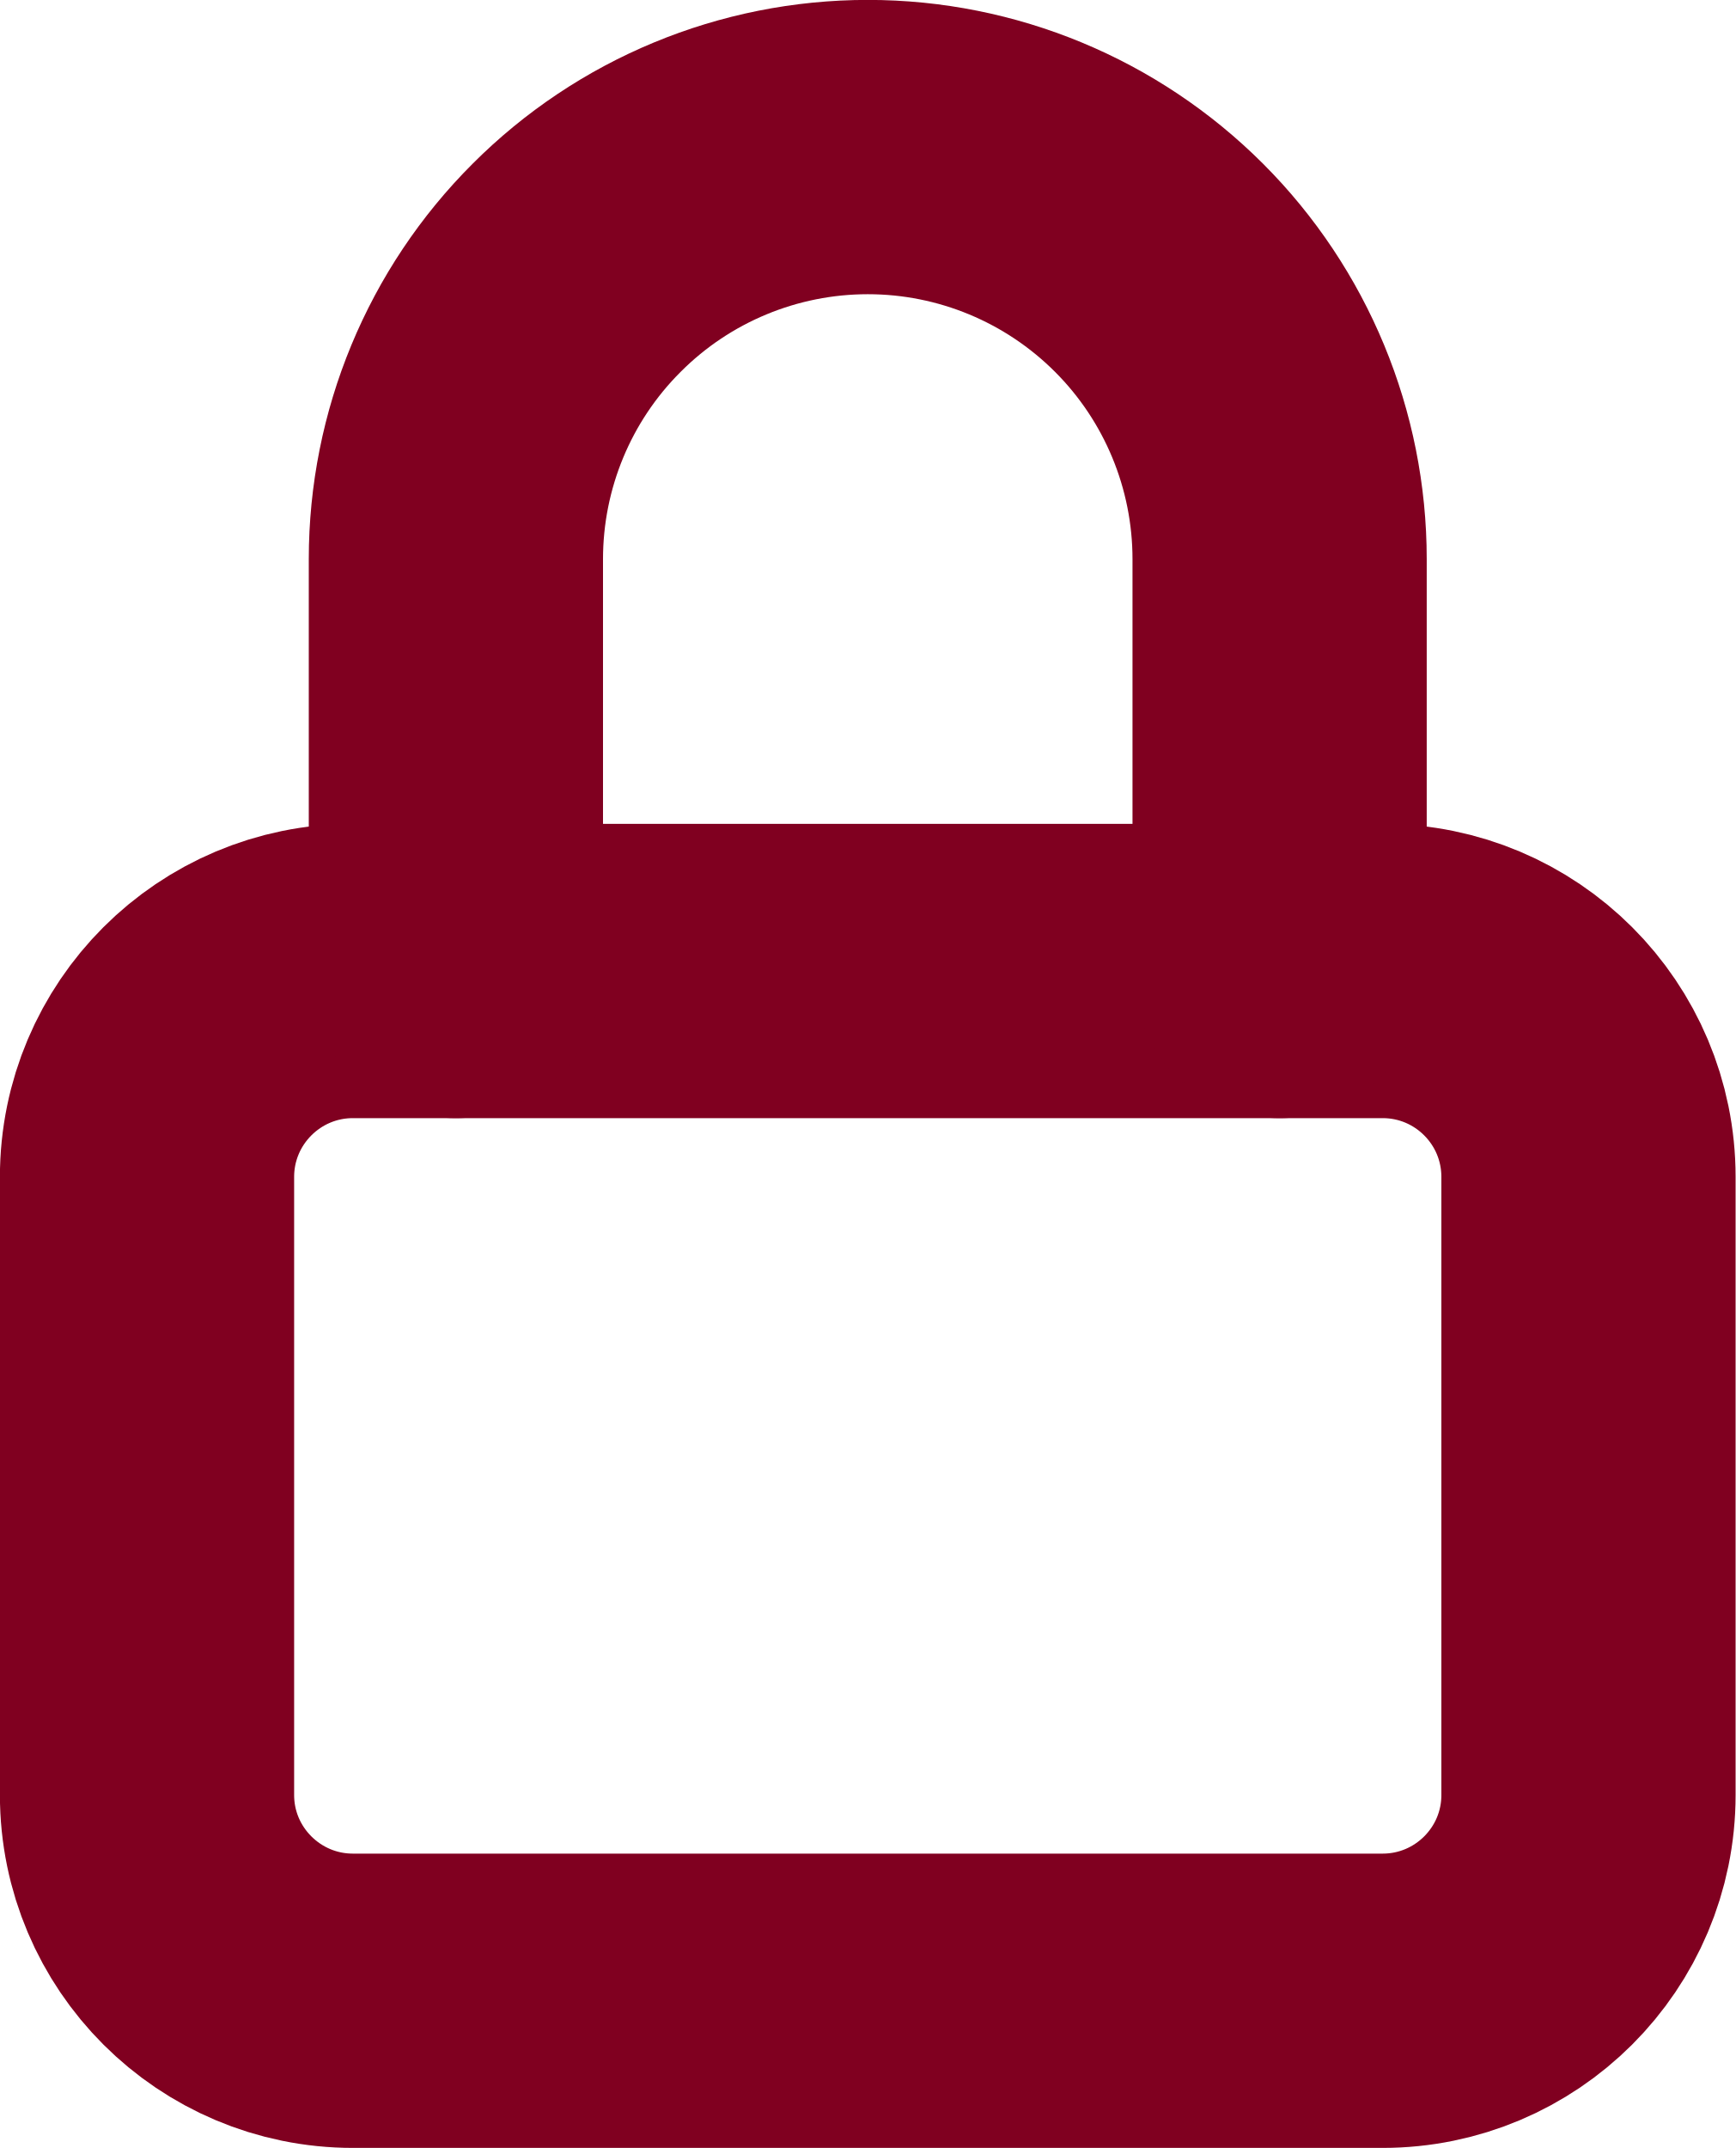
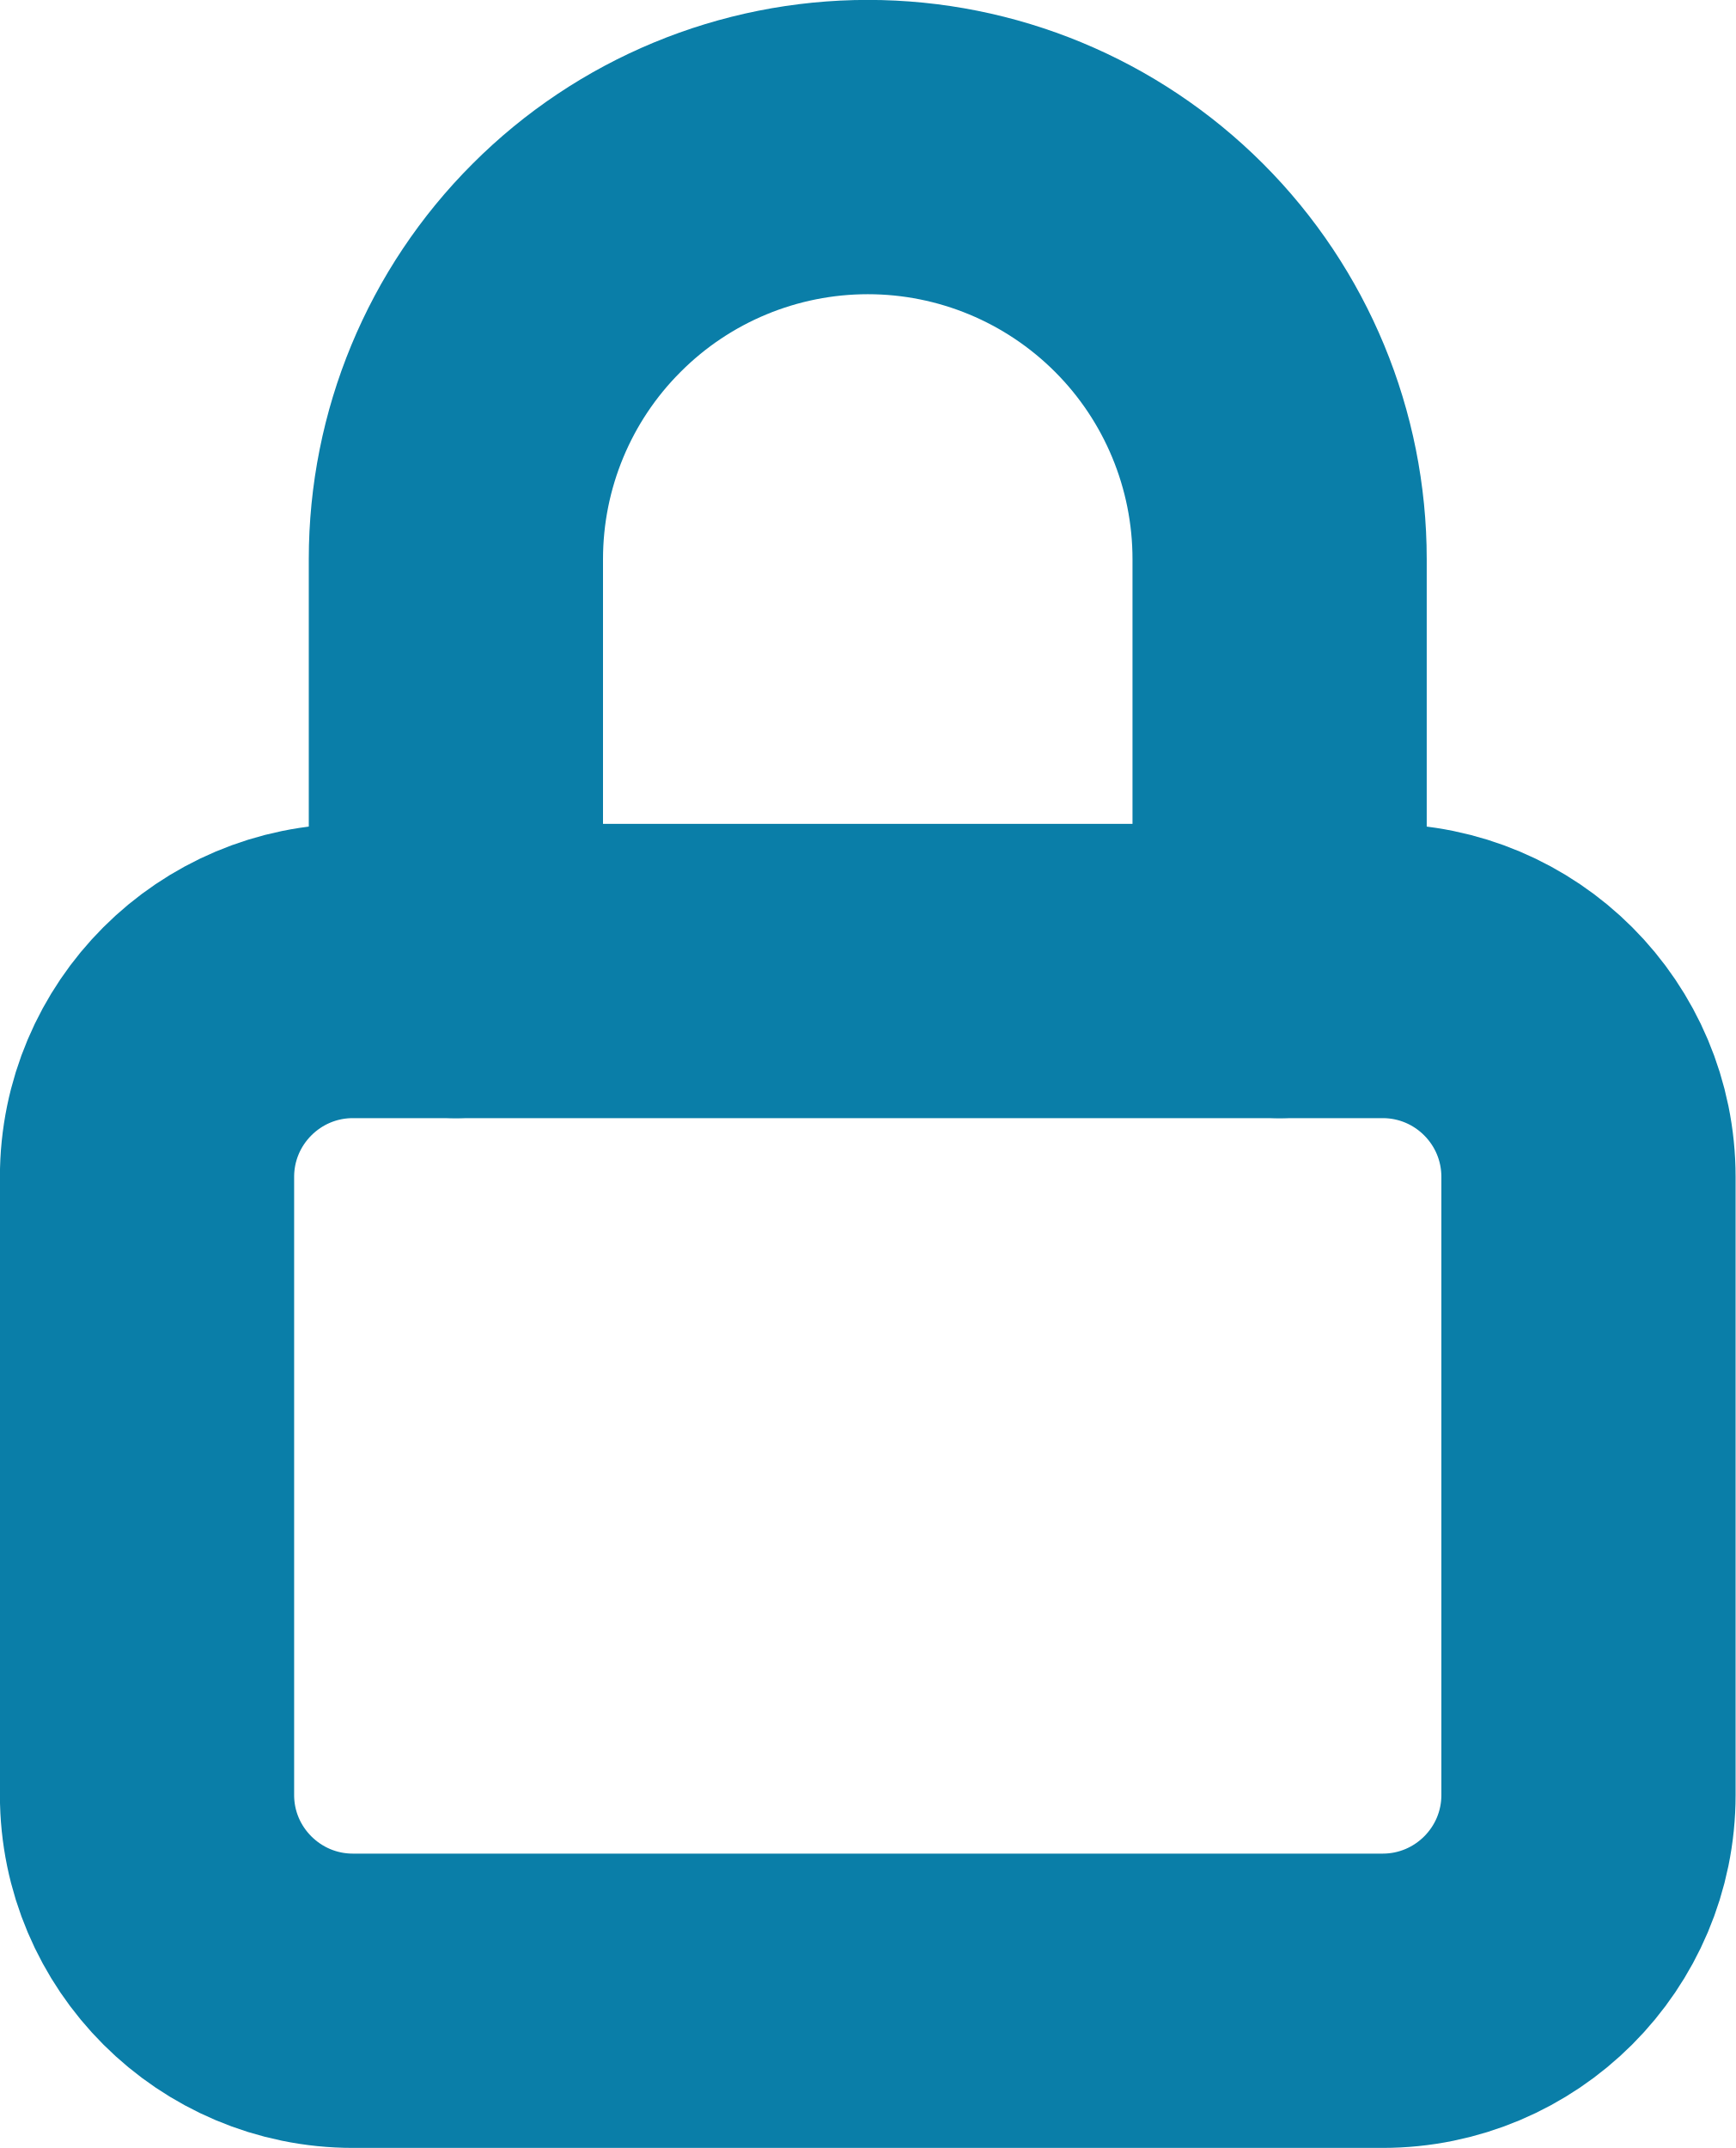
<svg xmlns="http://www.w3.org/2000/svg" preserveAspectRatio="none" overflow="visible" style="display: block;" width="9.833" height="12.167" viewBox="0 0 9.833 12.167" fill="none">
  <g id="Group">
-     <path id="Vector" d="M2 5.5H7.833C8.478 5.5 9 6.022 9 6.667V10.167C9 10.811 8.478 11.333 7.833 11.333H2C1.356 11.333 0.833 10.811 0.833 10.167V6.667C0.833 6.022 1.356 5.5 2 5.5Z" stroke-width="1.667" stroke-linecap="round" stroke-linejoin="round" stroke="#800020" />
-     <path id="Vector_2" d="M2.583 5.5V3.167C2.583 2.548 2.829 1.954 3.267 1.517C3.704 1.079 4.298 0.833 4.917 0.833C5.536 0.833 6.129 1.079 6.567 1.517C7.004 1.954 7.25 2.548 7.25 3.167V5.5" stroke-width="1.667" stroke-linecap="round" stroke-linejoin="round" stroke="#800020" />
+     <path id="Vector" d="M2 5.5H7.833C8.478 5.5 9 6.022 9 6.667V10.167C9 10.811 8.478 11.333 7.833 11.333H2C1.356 11.333 0.833 10.811 0.833 10.167V6.667C0.833 6.022 1.356 5.5 2 5.5Z" stroke-width="1.667" stroke-linecap="round" stroke-linejoin="round" stroke="#0A7EA8" />
+     <path id="Vector_2" d="M2.583 5.5V3.167C2.583 2.548 2.829 1.954 3.267 1.517C3.704 1.079 4.298 0.833 4.917 0.833C5.536 0.833 6.129 1.079 6.567 1.517C7.004 1.954 7.25 2.548 7.25 3.167V5.5" stroke-width="1.667" stroke-linecap="round" stroke-linejoin="round" stroke="#0A7EA8" />
  </g>
</svg>
